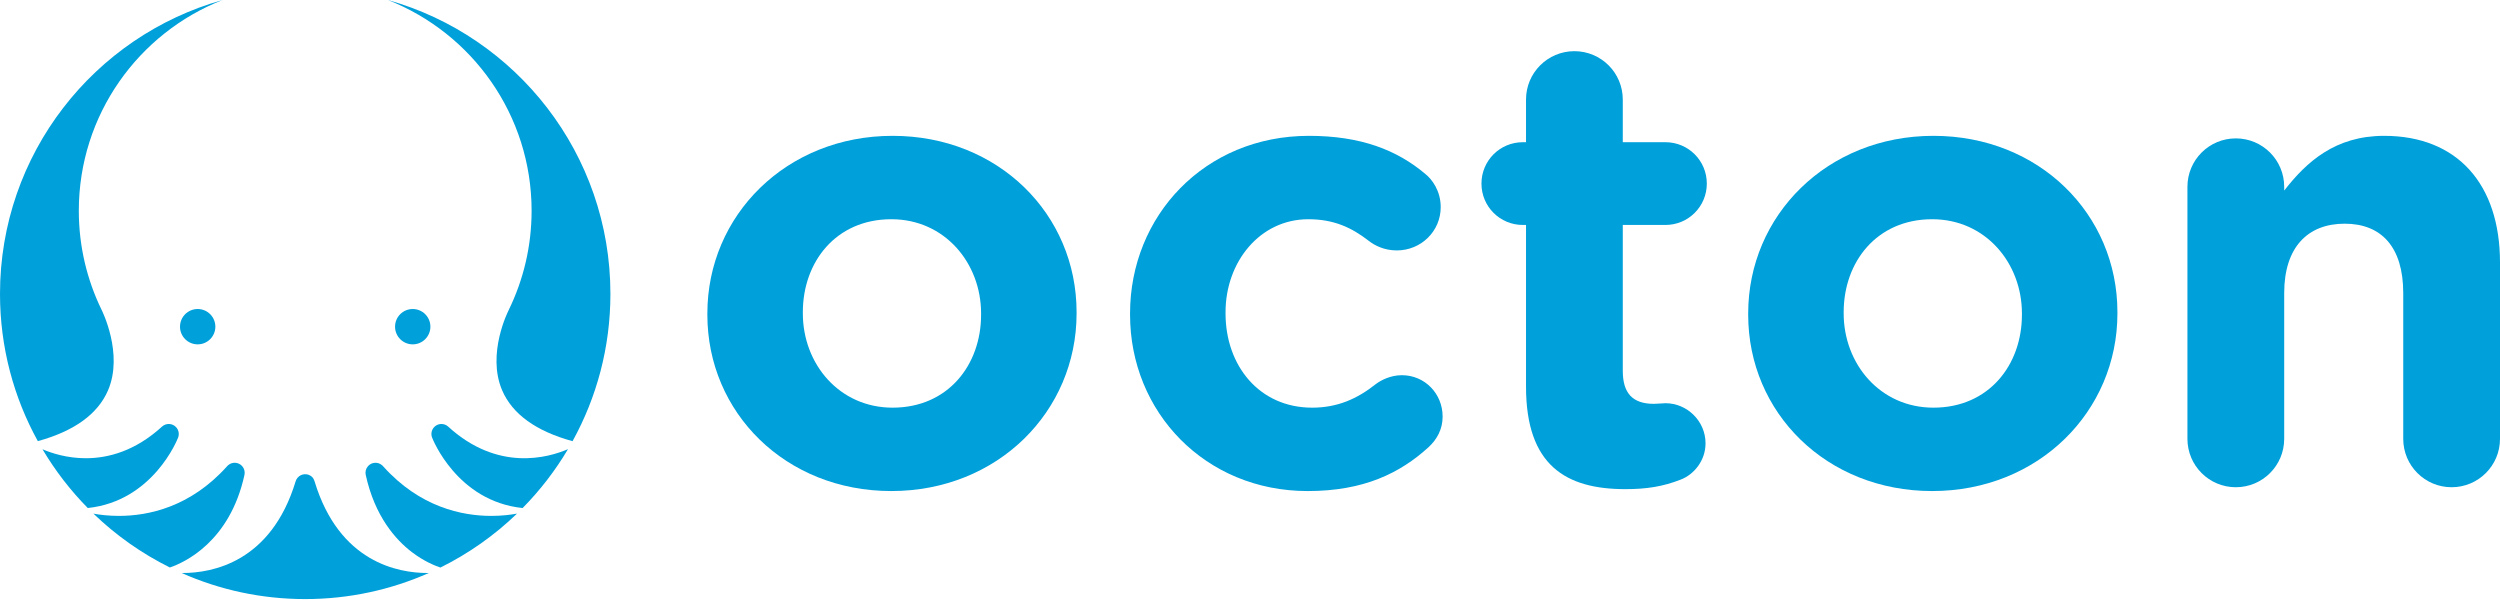
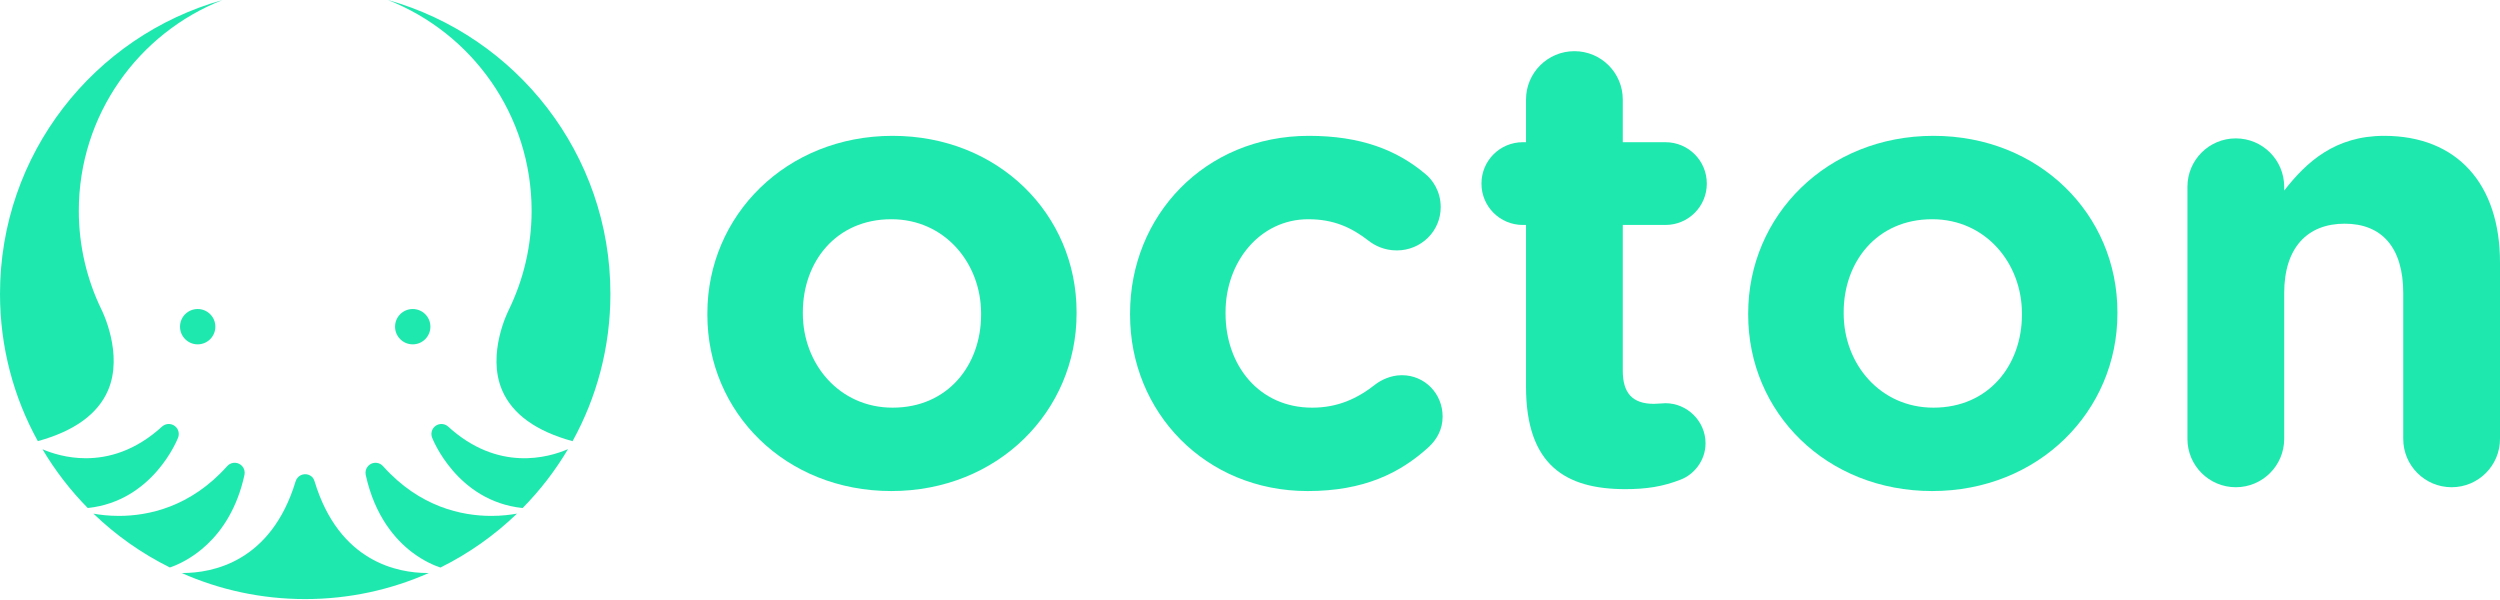
<svg xmlns="http://www.w3.org/2000/svg" version="1.1" id="Calque_1" x="0px" y="0px" width="594.412px" height="142.44px" viewBox="0 0 594.412 142.44" enable-background="new 0 0 594.412 142.44" xml:space="preserve">
  <g>
    <g>
-       <path fill="#00A0DB" d="M58.129,112.898C58.129,112.898,58.129,112.897,58.129,112.898c0.155-0.744-0.043-1.495-0.543-2.063    c-0.868-0.984-2.374-1.08-3.359-0.212c-0.033,0.03-0.126,0.126-0.188,0.19l-0.053,0.055l0,0    c-8.722,9.733-18.768,11.794-25.711,11.794c-2.485,0-4.569-0.264-6.057-0.535c5.338,5.144,11.462,9.476,18.174,12.802    C43.835,133.752,54.65,128.844,58.129,112.898z" />
-       <path fill="#00A0DB" d="M91.096,110.868L91.096,110.868l-0.05-0.051c-0.061-0.063-0.155-0.16-0.19-0.192    c-0.985-0.868-2.491-0.773-3.359,0.211c-0.5,0.568-0.698,1.319-0.543,2.062c0,0,0,0.001,0,0.001    c2.163,9.912,7.157,15.46,10.965,18.368c2.816,2.15,5.414,3.214,6.797,3.677c6.728-3.33,12.865-7.671,18.213-12.827    c-1.491,0.274-3.602,0.546-6.12,0.546C109.864,122.662,99.818,120.601,91.096,110.868z" />
-       <path fill="#00A0DB" d="M92.217,0c20.007,7.852,34.179,27.321,34.179,50.113c0,8.471-1.963,16.482-5.449,23.612    c-0.003,0.007-0.001,0.015-0.004,0.022c-0.053,0.096-5.299,10.369-1.538,19.084c2.435,5.644,8.067,9.697,16.728,12.067    c5.735-10.385,9.002-22.323,9.002-35.025C145.135,36.605,122.747,8.568,92.217,0z" />
-       <path fill="#00A0DB" d="M42.301,104.151c0.002-0.005,0.006-0.009,0.009-0.014v0c0.367-0.843,0.211-1.834-0.397-2.524    c-0.868-0.984-2.374-1.08-3.358-0.212l0,0c-6.4,5.855-12.839,7.55-18.146,7.55c-4.474,0-8.138-1.202-10.306-2.132    c3.017,5.09,6.638,9.78,10.765,13.97C36.458,119.147,42.243,104.304,42.301,104.151z" />
-       <path fill="#00A0DB" d="M74.792,114.438C74.792,114.438,74.792,114.438,74.792,114.438c-0.165-0.49-0.384-0.859-0.651-1.094    c-0.478-0.421-1.097-0.631-1.723-0.59c-0.634,0.04-1.215,0.324-1.636,0.801c-0.228,0.259-0.394,0.556-0.492,0.882    c0,0,0,0.001,0,0.001c-5.828,19.261-19.863,21.802-26.857,21.802c-0.09,0-0.171-0.003-0.258-0.004    c8.986,3.986,18.929,6.204,29.392,6.204c10.464,0,20.408-2.219,29.394-6.205c-0.106,0.001-0.203,0.005-0.312,0.005    C94.656,136.241,80.621,133.701,74.792,114.438z" />
-       <path fill="#00A0DB" d="M106.526,101.4c-0.985-0.865-2.489-0.771-3.356,0.213c-0.608,0.69-0.764,1.681-0.397,2.524v0    c0.002,0.005,0.007,0.009,0.009,0.014c0.058,0.153,5.855,15.025,21.481,16.643c4.138-4.2,7.766-8.902,10.788-14.006    C130.354,108.82,118.38,112.246,106.526,101.4z" />
-       <path fill="#00A0DB" d="M25.677,92.831c3.76-8.715-1.485-19.102-1.538-19.198c-0.001-0.001,0-0.003-0.001-0.005    c-3.456-7.105-5.399-15.083-5.399-23.515C18.738,27.321,32.91,7.852,52.917,0C22.387,8.568,0,36.605,0,69.873    c0,12.697,3.265,24.631,8.995,35.013C17.63,102.514,23.247,98.465,25.677,92.831z" />
-       <circle fill="#00A0DB" cx="47.002" cy="77.674" r="4.202" />
-       <circle fill="#00A0DB" cx="98.132" cy="77.674" r="4.202" />
+       <path fill="#1FE8AF" d="M58.129,112.898C58.129,112.898,58.129,112.897,58.129,112.898c0.155-0.744-0.043-1.495-0.543-2.063    c-0.868-0.984-2.374-1.08-3.359-0.212c-0.033,0.03-0.126,0.126-0.188,0.19l-0.053,0.055l0,0    c-8.722,9.733-18.768,11.794-25.711,11.794c-2.485,0-4.569-0.264-6.057-0.535c5.338,5.144,11.462,9.476,18.174,12.802    C43.835,133.752,54.65,128.844,58.129,112.898z" />
+       <path fill="#1FE8AF" d="M91.096,110.868L91.096,110.868l-0.05-0.051c-0.061-0.063-0.155-0.16-0.19-0.192    c-0.985-0.868-2.491-0.773-3.359,0.211c-0.5,0.568-0.698,1.319-0.543,2.062c0,0,0,0.001,0,0.001    c2.163,9.912,7.157,15.46,10.965,18.368c2.816,2.15,5.414,3.214,6.797,3.677c6.728-3.33,12.865-7.671,18.213-12.827    c-1.491,0.274-3.602,0.546-6.12,0.546C109.864,122.662,99.818,120.601,91.096,110.868z" />
+       <path fill="#1FE8AF" d="M92.217,0c20.007,7.852,34.179,27.321,34.179,50.113c0,8.471-1.963,16.482-5.449,23.612    c-0.003,0.007-0.001,0.015-0.004,0.022c-0.053,0.096-5.299,10.369-1.538,19.084c2.435,5.644,8.067,9.697,16.728,12.067    c5.735-10.385,9.002-22.323,9.002-35.025C145.135,36.605,122.747,8.568,92.217,0z" />
+       <path fill="#1FE8AF" d="M42.301,104.151c0.002-0.005,0.006-0.009,0.009-0.014v0c0.367-0.843,0.211-1.834-0.397-2.524    c-0.868-0.984-2.374-1.08-3.358-0.212l0,0c-6.4,5.855-12.839,7.55-18.146,7.55c-4.474,0-8.138-1.202-10.306-2.132    c3.017,5.09,6.638,9.78,10.765,13.97C36.458,119.147,42.243,104.304,42.301,104.151z" />
+       <path fill="#1FE8AF" d="M74.792,114.438C74.792,114.438,74.792,114.438,74.792,114.438c-0.165-0.49-0.384-0.859-0.651-1.094    c-0.478-0.421-1.097-0.631-1.723-0.59c-0.634,0.04-1.215,0.324-1.636,0.801c-0.228,0.259-0.394,0.556-0.492,0.882    c0,0,0,0.001,0,0.001c-5.828,19.261-19.863,21.802-26.857,21.802c-0.09,0-0.171-0.003-0.258-0.004    c8.986,3.986,18.929,6.204,29.392,6.204c10.464,0,20.408-2.219,29.394-6.205c-0.106,0.001-0.203,0.005-0.312,0.005    C94.656,136.241,80.621,133.701,74.792,114.438z" />
+       <path fill="#1FE8AF" d="M106.526,101.4c-0.985-0.865-2.489-0.771-3.356,0.213c-0.608,0.69-0.764,1.681-0.397,2.524v0    c0.002,0.005,0.007,0.009,0.009,0.014c0.058,0.153,5.855,15.025,21.481,16.643c4.138-4.2,7.766-8.902,10.788-14.006    C130.354,108.82,118.38,112.246,106.526,101.4z" />
+       <path fill="#1FE8AF" d="M25.677,92.831c3.76-8.715-1.485-19.102-1.538-19.198c-0.001-0.001,0-0.003-0.001-0.005    c-3.456-7.105-5.399-15.083-5.399-23.515C18.738,27.321,32.91,7.852,52.917,0C22.387,8.568,0,36.605,0,69.873    c0,12.697,3.265,24.631,8.995,35.013C17.63,102.514,23.247,98.465,25.677,92.831z" />
+       <circle fill="#1FE8AF" cx="47.002" cy="77.674" r="4.202" />
+       <circle fill="#1FE8AF" cx="98.132" cy="77.674" r="4.202" />
    </g>
    <g>
-       <path fill="#00A0DB" d="M168.185,74.829v-0.303c0-23.309,18.768-42.229,44.045-42.229c25.125,0,43.743,18.617,43.743,41.926v0.303    c0,23.309-18.768,42.229-44.045,42.229C186.802,116.756,168.185,98.138,168.185,74.829z M233.269,74.829v-0.303    c0-11.958-8.628-22.401-21.342-22.401c-13.169,0-21.039,10.141-21.039,22.098v0.303c0,11.958,8.628,22.401,21.342,22.401    C225.398,96.928,233.269,86.786,233.269,74.829z" />
-       <path fill="#00A0DB" d="M268.687,74.829v-0.303c0-23.158,17.709-42.229,42.531-42.229c12.26,0,20.888,3.33,27.699,9.082    c1.514,1.211,3.633,3.935,3.633,7.871c0,5.751-4.692,10.292-10.443,10.292c-3.027,0-5.298-1.211-6.66-2.27    c-4.086-3.179-8.325-5.146-14.379-5.146c-11.504,0-19.677,10.141-19.677,22.098v0.303c0,12.411,8.022,22.401,20.585,22.401    c6.054,0,10.746-2.119,15.136-5.6c1.21-0.908,3.481-2.119,6.205-2.119c5.45,0,9.688,4.389,9.688,9.838    c0,3.027-1.363,5.449-3.33,7.265c-6.812,6.206-15.438,10.444-28.758,10.444C286.548,116.756,268.687,97.987,268.687,74.829z" />
-       <path fill="#00A0DB" d="M362.833,91.933V53.488h-0.757c-5.449,0-9.838-4.389-9.838-9.838c0-5.449,4.389-9.838,9.838-9.838h0.757    V23.67c0-6.358,5.146-11.503,11.504-11.503c6.356,0,11.503,5.146,11.503,11.503v10.141h10.142c5.449,0,9.838,4.39,9.838,9.838    c0,5.449-4.389,9.838-9.838,9.838H385.84v34.661c0,5.297,2.271,7.871,7.416,7.871c0.757,0,2.271-0.151,2.725-0.151    c5.146,0,9.535,4.238,9.535,9.536c0,4.086-2.724,7.416-5.903,8.628c-4.237,1.665-8.173,2.27-13.168,2.27    C372.368,116.302,362.833,110.702,362.833,91.933z" />
-       <path fill="#00A0DB" d="M415.657,74.829v-0.303c0-23.309,18.768-42.229,44.047-42.229c25.124,0,43.743,18.617,43.743,41.926v0.303    c0,23.309-18.769,42.229-44.047,42.229C434.276,116.756,415.657,98.138,415.657,74.829z M480.743,74.829v-0.303    c0-11.958-8.629-22.401-21.343-22.401c-13.168,0-21.039,10.141-21.039,22.098v0.303c0,11.958,8.629,22.401,21.343,22.401    C472.872,96.928,480.743,86.786,480.743,74.829z" />
-       <path fill="#00A0DB" d="M520.095,44.406c0-6.357,5.146-11.503,11.503-11.503c6.357,0,11.504,5.146,11.504,11.503v0.908    c5.297-6.811,12.108-13.017,23.763-13.017c17.406,0,27.547,11.503,27.547,30.121v41.926c0,6.357-5.146,11.503-11.503,11.503    c-6.357,0-11.503-5.146-11.503-11.503V69.683c0-10.898-5.147-16.498-13.925-16.498s-14.379,5.601-14.379,16.498v34.661    c0,6.357-5.147,11.503-11.504,11.503c-6.357,0-11.503-5.146-11.503-11.503V44.406z" />
+       <path fill="#1FE8AF" d="M168.185,74.829v-0.303c0-23.309,18.768-42.229,44.045-42.229c25.125,0,43.743,18.617,43.743,41.926v0.303    c0,23.309-18.768,42.229-44.045,42.229C186.802,116.756,168.185,98.138,168.185,74.829z M233.269,74.829v-0.303    c0-11.958-8.628-22.401-21.342-22.401c-13.169,0-21.039,10.141-21.039,22.098v0.303c0,11.958,8.628,22.401,21.342,22.401    C225.398,96.928,233.269,86.786,233.269,74.829z" />
+       <path fill="#1FE8AF" d="M268.687,74.829v-0.303c0-23.158,17.709-42.229,42.531-42.229c12.26,0,20.888,3.33,27.699,9.082    c1.514,1.211,3.633,3.935,3.633,7.871c0,5.751-4.692,10.292-10.443,10.292c-3.027,0-5.298-1.211-6.66-2.27    c-4.086-3.179-8.325-5.146-14.379-5.146c-11.504,0-19.677,10.141-19.677,22.098v0.303c0,12.411,8.022,22.401,20.585,22.401    c6.054,0,10.746-2.119,15.136-5.6c1.21-0.908,3.481-2.119,6.205-2.119c5.45,0,9.688,4.389,9.688,9.838    c0,3.027-1.363,5.449-3.33,7.265c-6.812,6.206-15.438,10.444-28.758,10.444C286.548,116.756,268.687,97.987,268.687,74.829z" />
+       <path fill="#1FE8AF" d="M362.833,91.933V53.488h-0.757c-5.449,0-9.838-4.389-9.838-9.838c0-5.449,4.389-9.838,9.838-9.838h0.757    V23.67c0-6.358,5.146-11.503,11.504-11.503c6.356,0,11.503,5.146,11.503,11.503v10.141h10.142c5.449,0,9.838,4.39,9.838,9.838    c0,5.449-4.389,9.838-9.838,9.838H385.84v34.661c0,5.297,2.271,7.871,7.416,7.871c0.757,0,2.271-0.151,2.725-0.151    c5.146,0,9.535,4.238,9.535,9.536c0,4.086-2.724,7.416-5.903,8.628c-4.237,1.665-8.173,2.27-13.168,2.27    C372.368,116.302,362.833,110.702,362.833,91.933z" />
+       <path fill="#1FE8AF" d="M415.657,74.829v-0.303c0-23.309,18.768-42.229,44.047-42.229c25.124,0,43.743,18.617,43.743,41.926v0.303    c0,23.309-18.769,42.229-44.047,42.229C434.276,116.756,415.657,98.138,415.657,74.829z M480.743,74.829v-0.303    c0-11.958-8.629-22.401-21.343-22.401c-13.168,0-21.039,10.141-21.039,22.098v0.303c0,11.958,8.629,22.401,21.343,22.401    C472.872,96.928,480.743,86.786,480.743,74.829z" />
+       <path fill="#1FE8AF" d="M520.095,44.406c0-6.357,5.146-11.503,11.503-11.503c6.357,0,11.504,5.146,11.504,11.503v0.908    c5.297-6.811,12.108-13.017,23.763-13.017c17.406,0,27.547,11.503,27.547,30.121v41.926c0,6.357-5.146,11.503-11.503,11.503    c-6.357,0-11.503-5.146-11.503-11.503V69.683c0-10.898-5.147-16.498-13.925-16.498s-14.379,5.601-14.379,16.498v34.661    c0,6.357-5.147,11.503-11.504,11.503c-6.357,0-11.503-5.146-11.503-11.503V44.406z" />
    </g>
  </g>
</svg>
